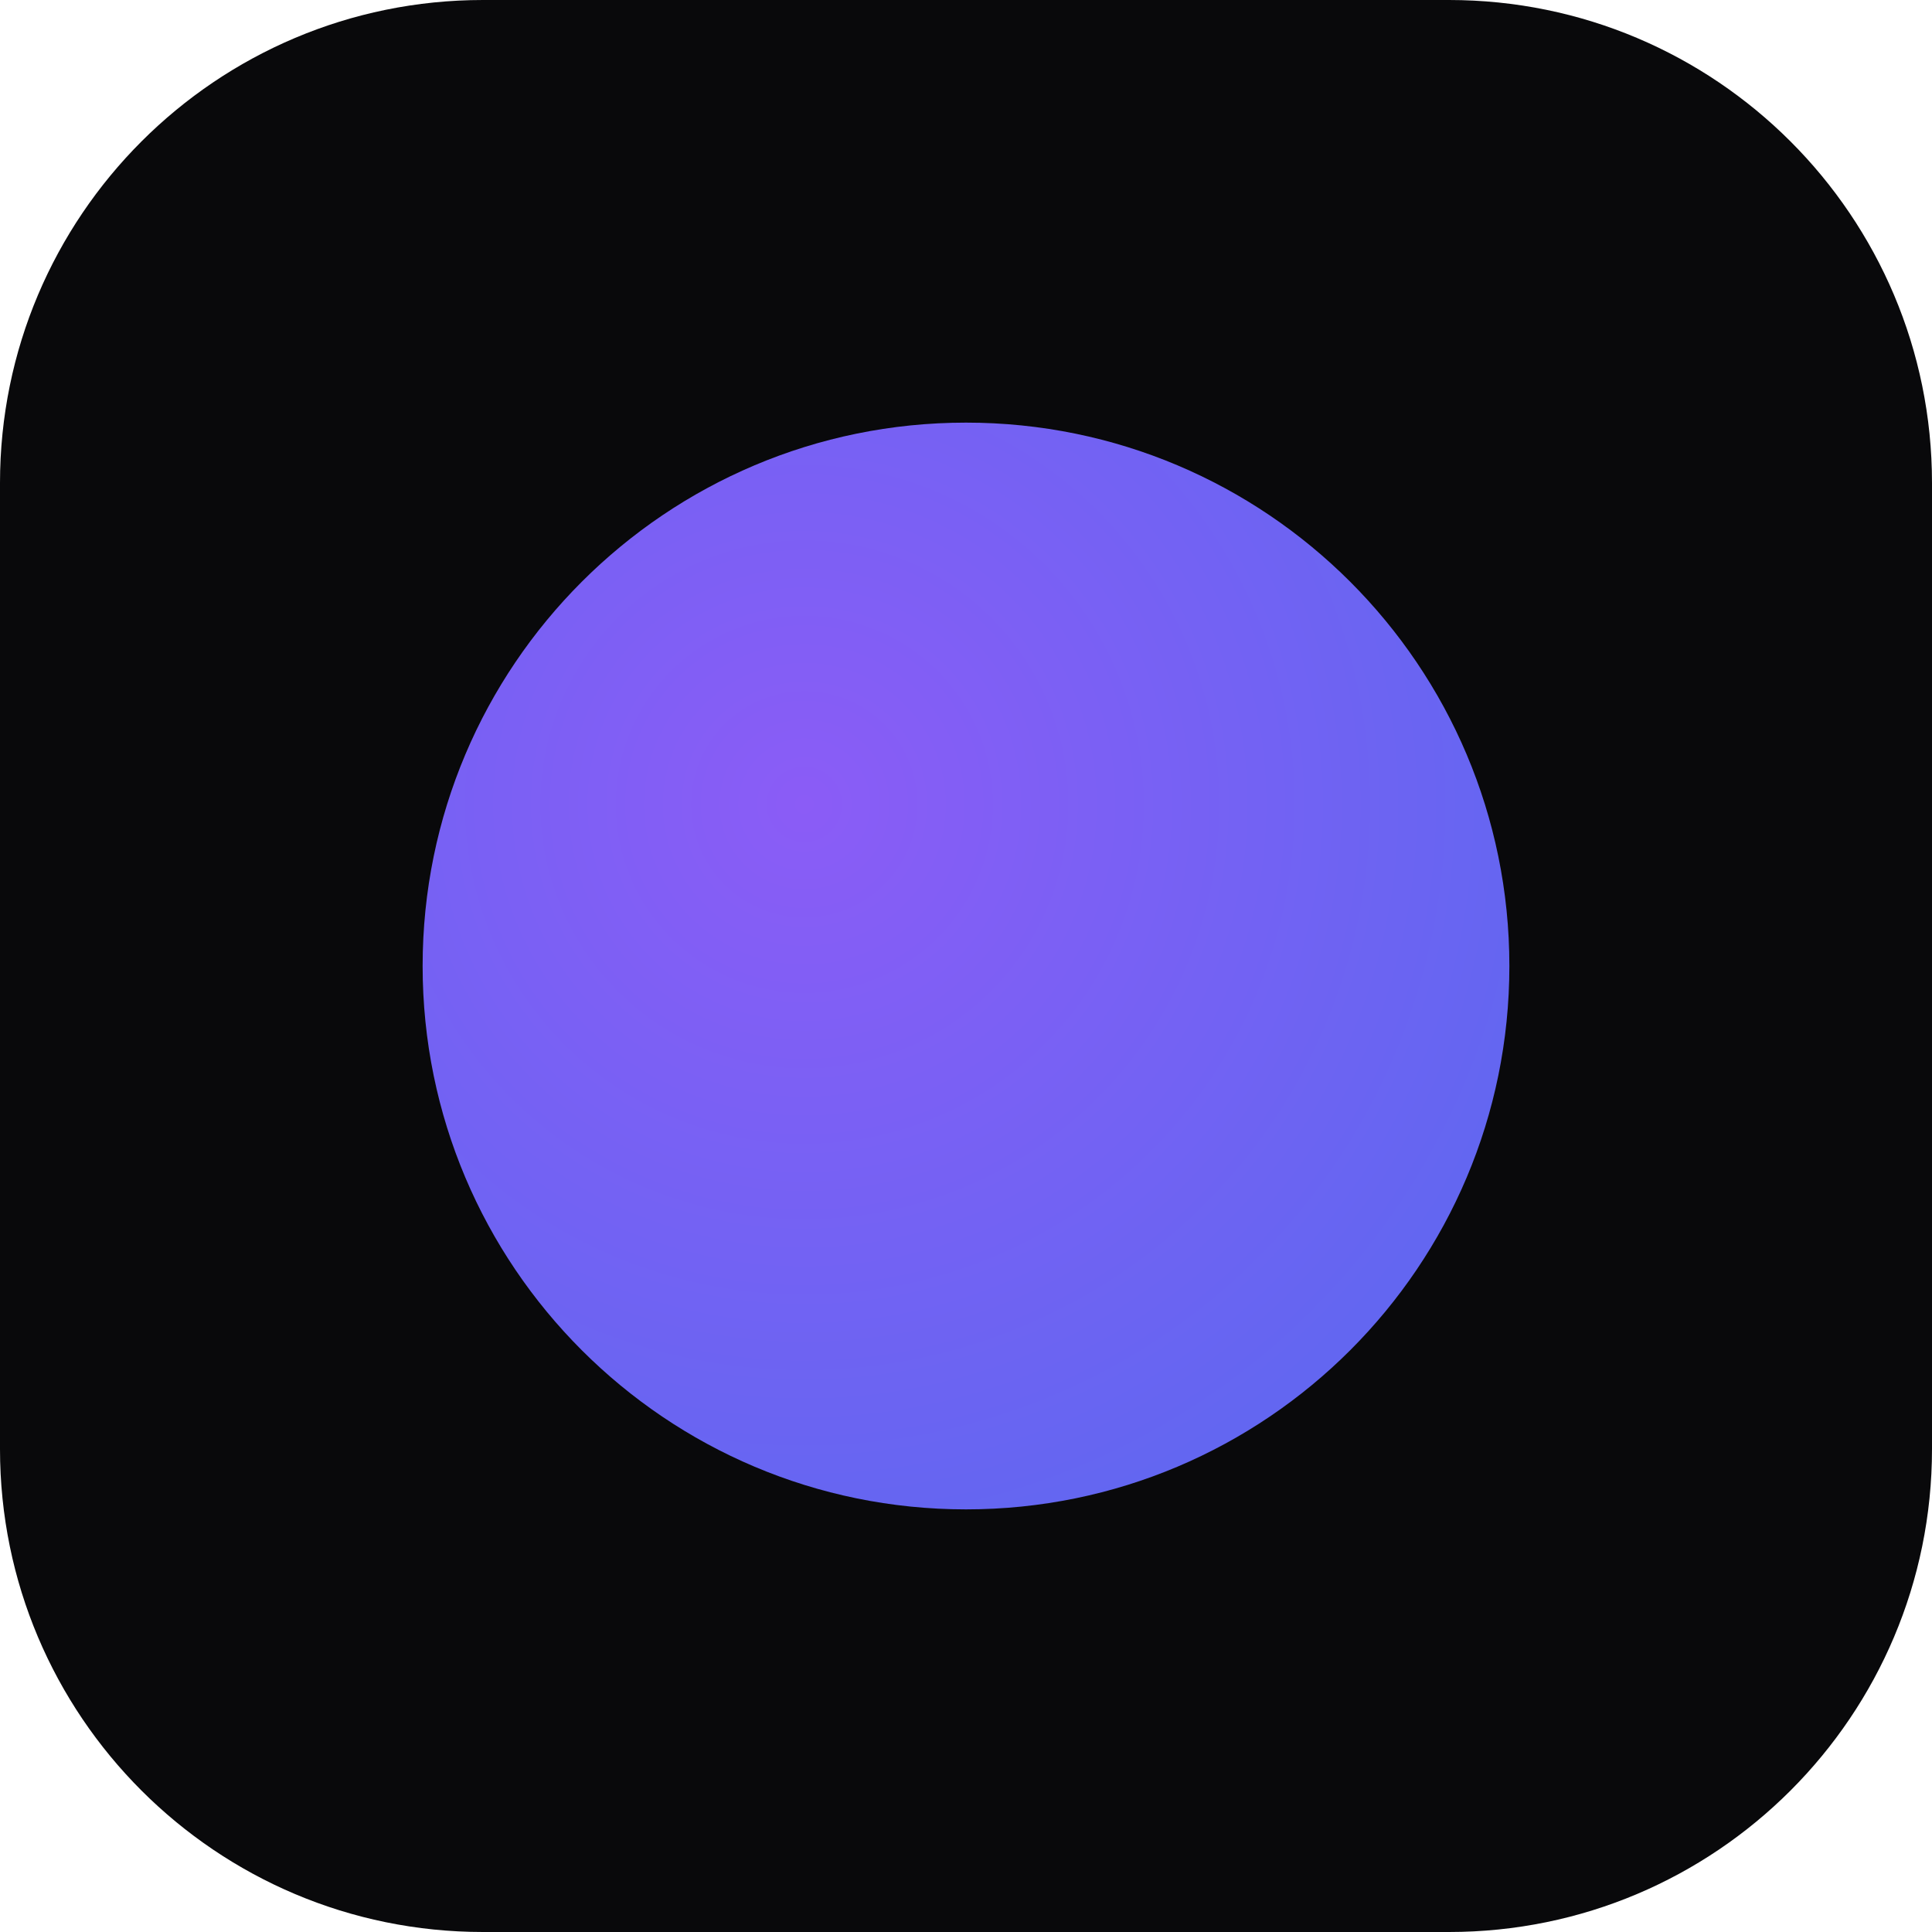
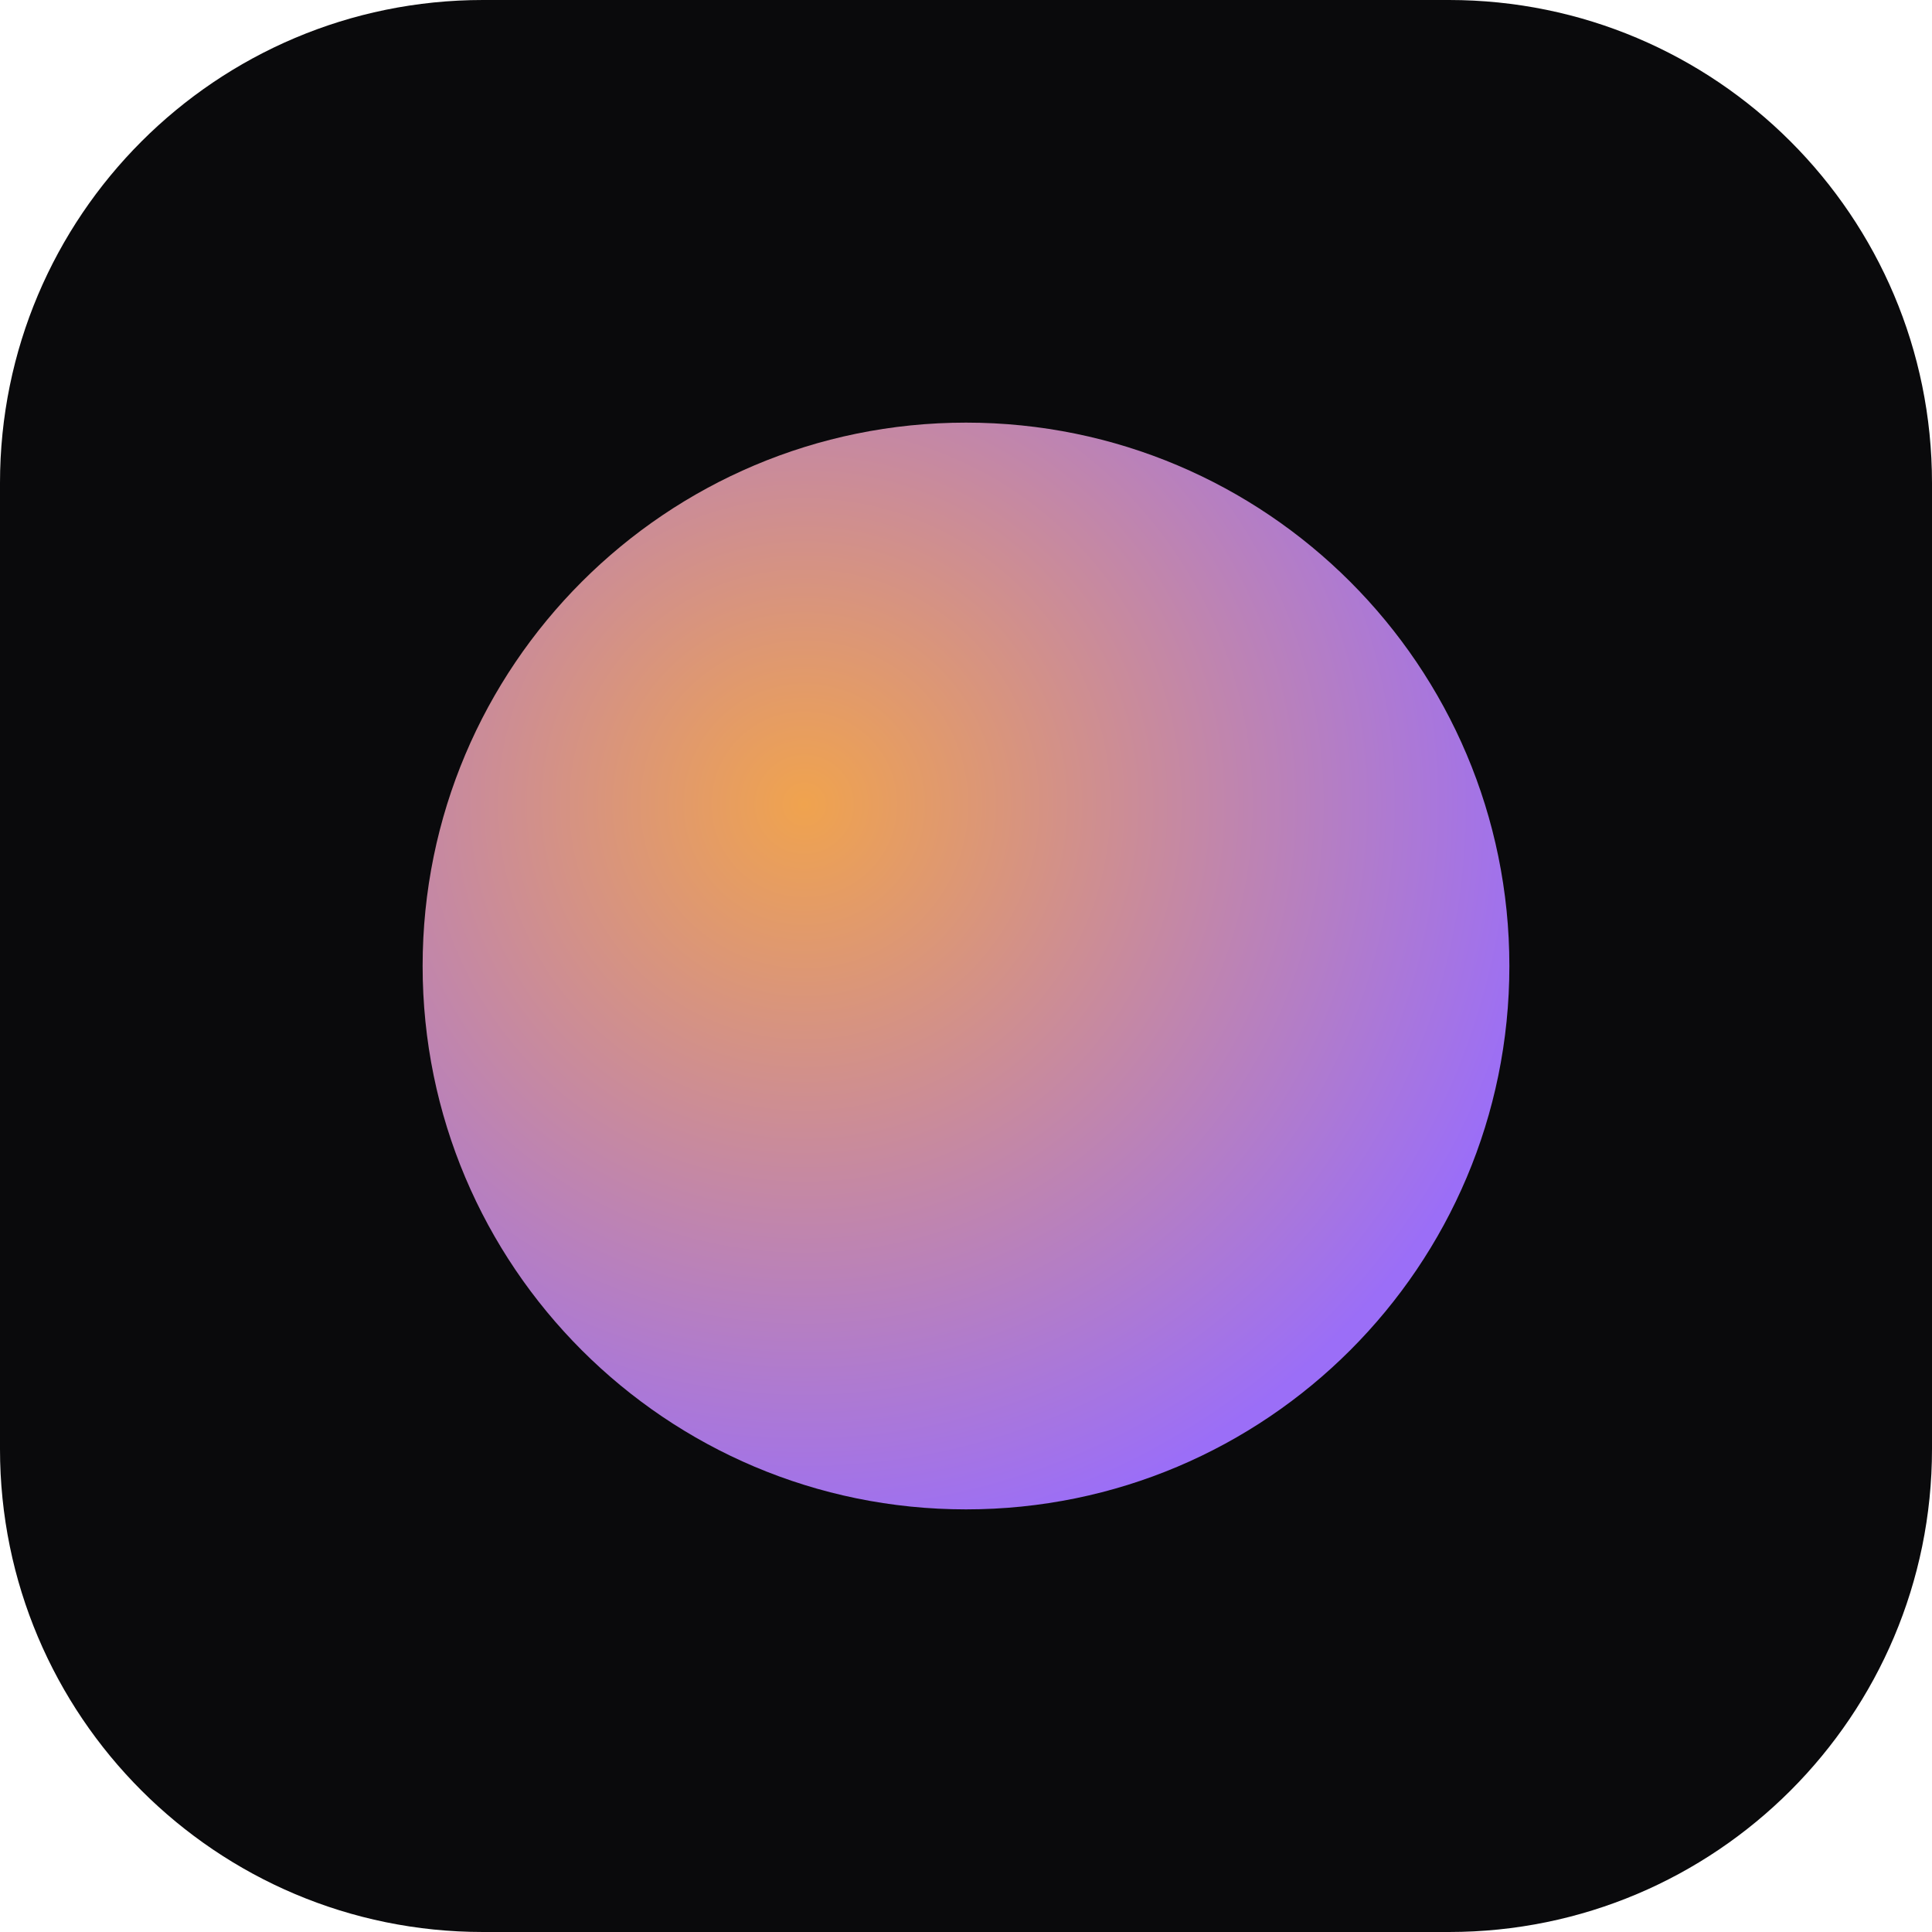
<svg xmlns="http://www.w3.org/2000/svg" viewBox="0 0 32 32">
  <defs>
    <radialGradient id="g" cx="35%" cy="35%" r="70%">
-       <stop offset="0%" stop-color="#8B5CF6" />
-       <stop offset="100%" stop-color="#6366F1" />
+       <stop offset="0%" stop-color="#F0A34E" />
+       <stop offset="100%" stop-color="#9B6EF7" />
    </radialGradient>
  </defs>
-   <rect width="32" height="32" rx="8" fill="#09090B" />
+   <rect width="32" height="32" rx="8" fill="#0A0A0C" />
  <circle cx="16" cy="16" r="9" fill="url(#g)" />
</svg>
